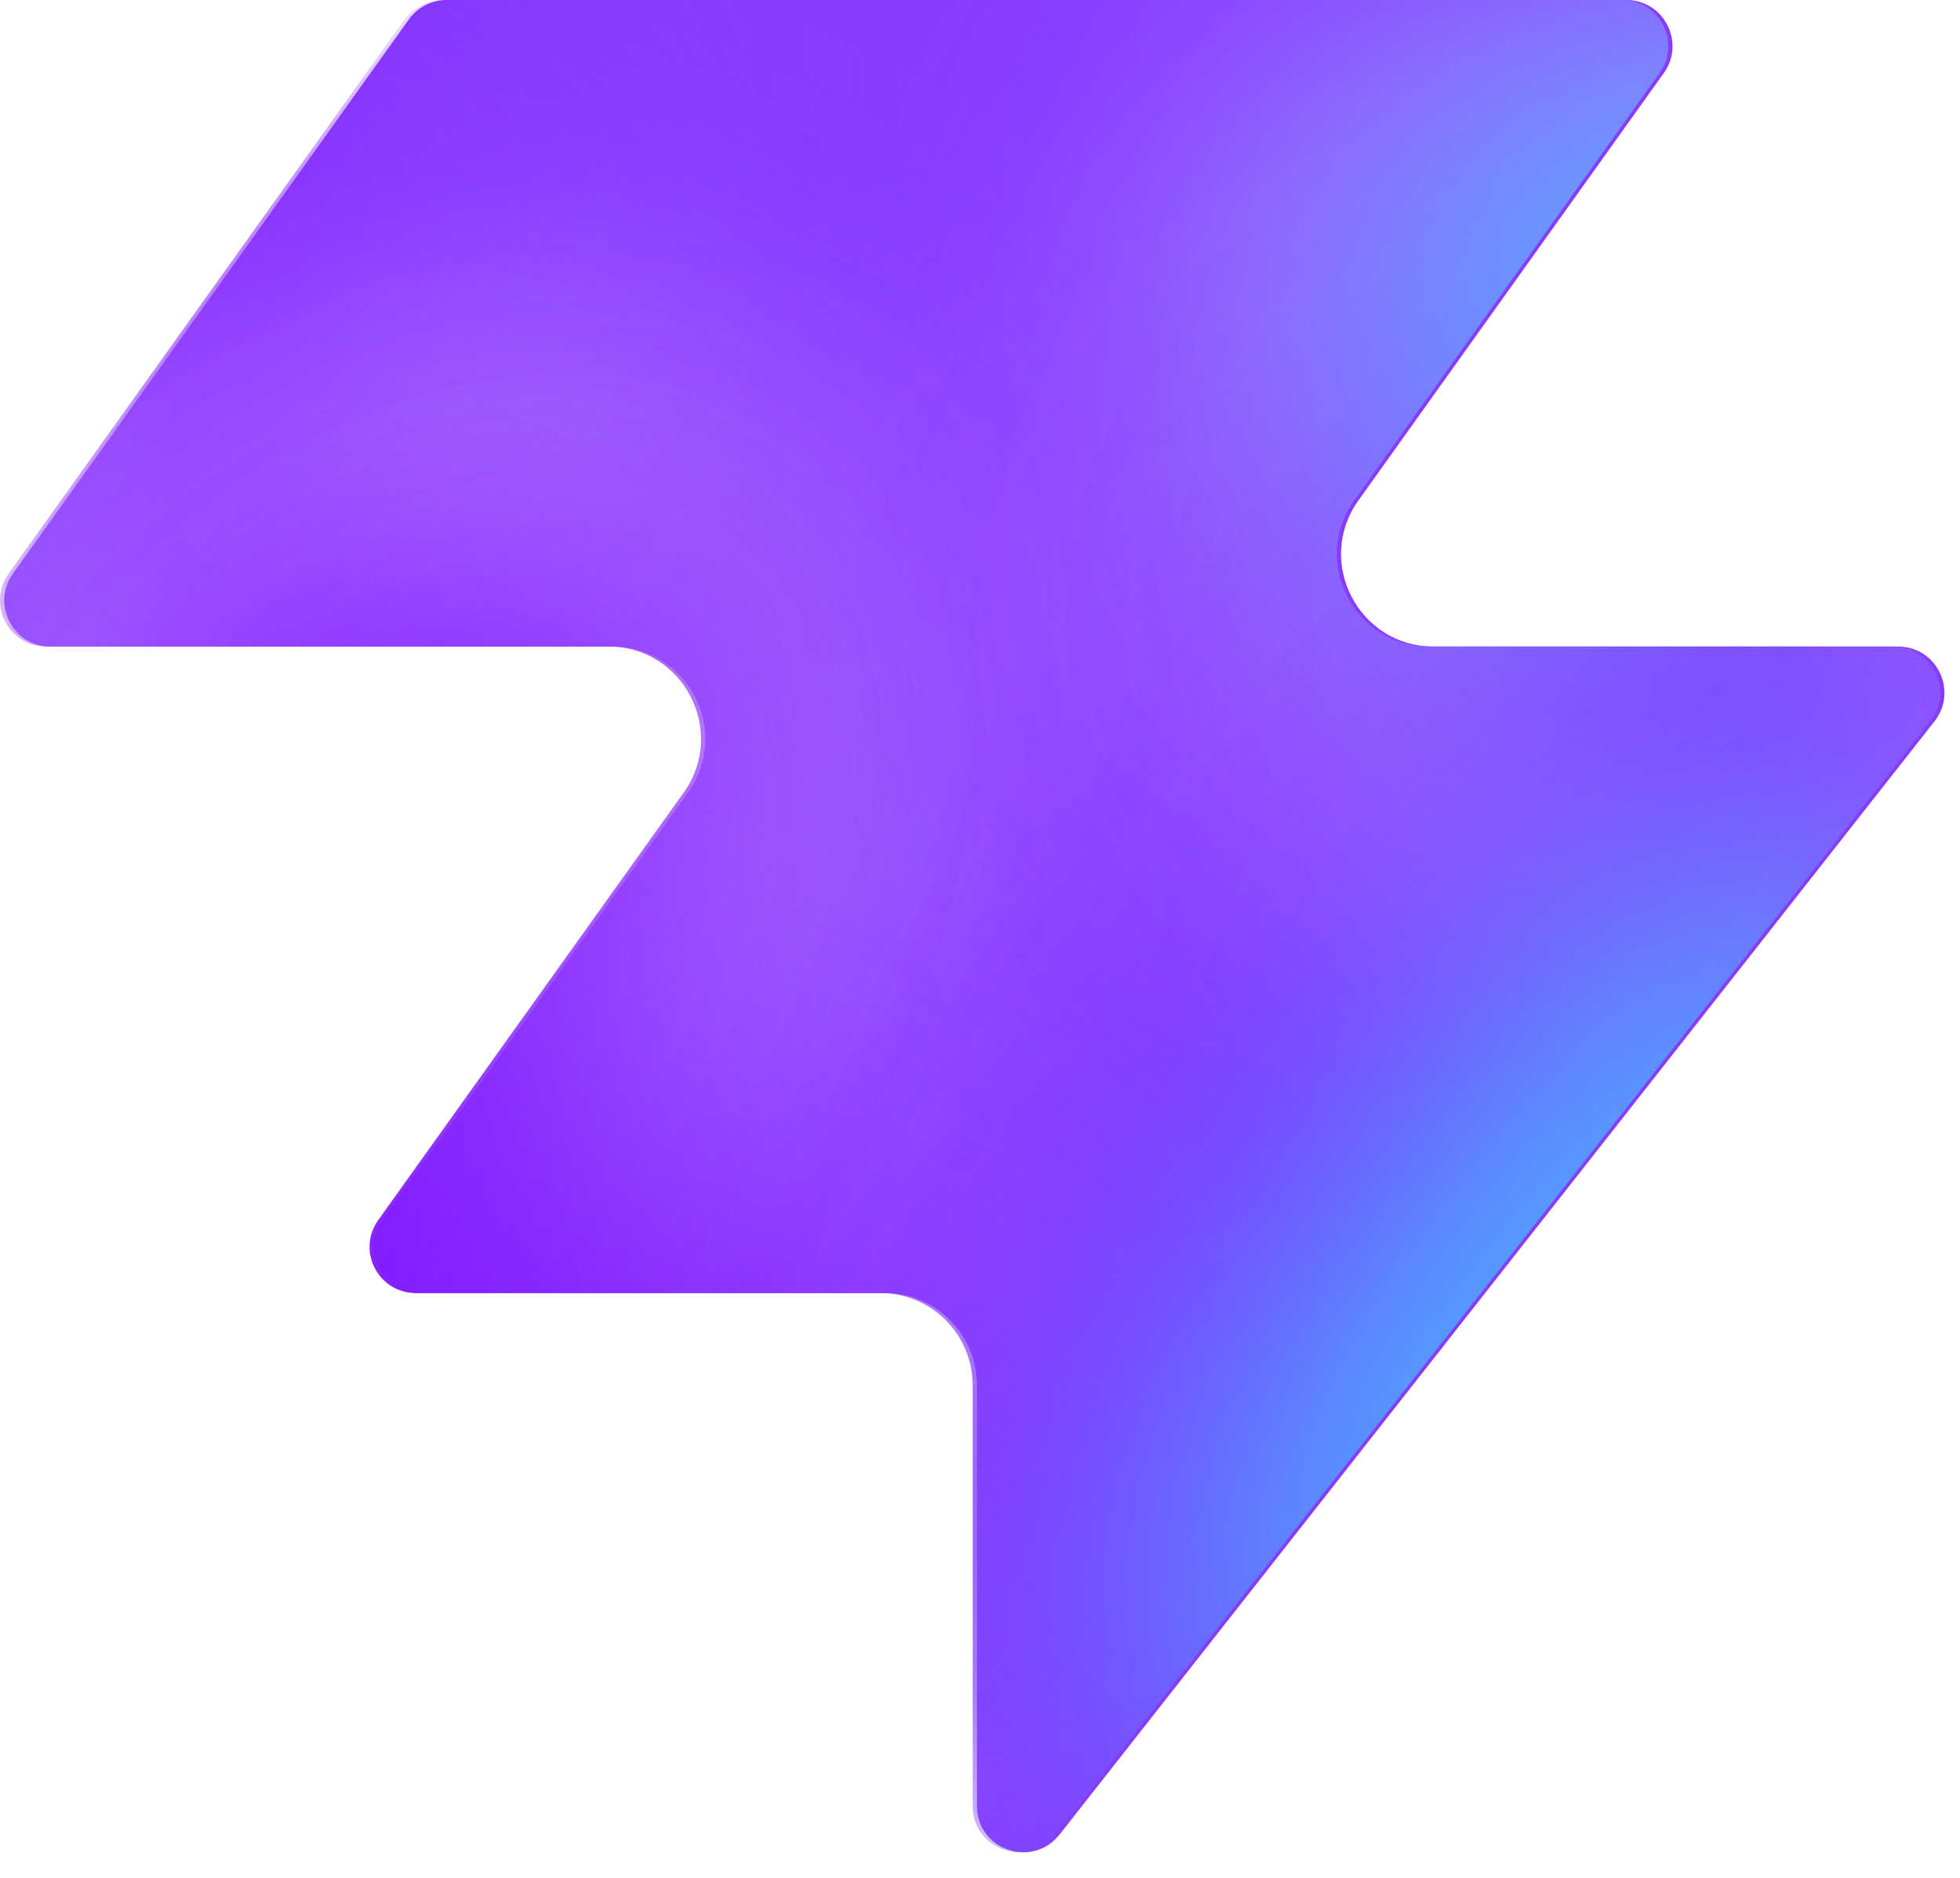
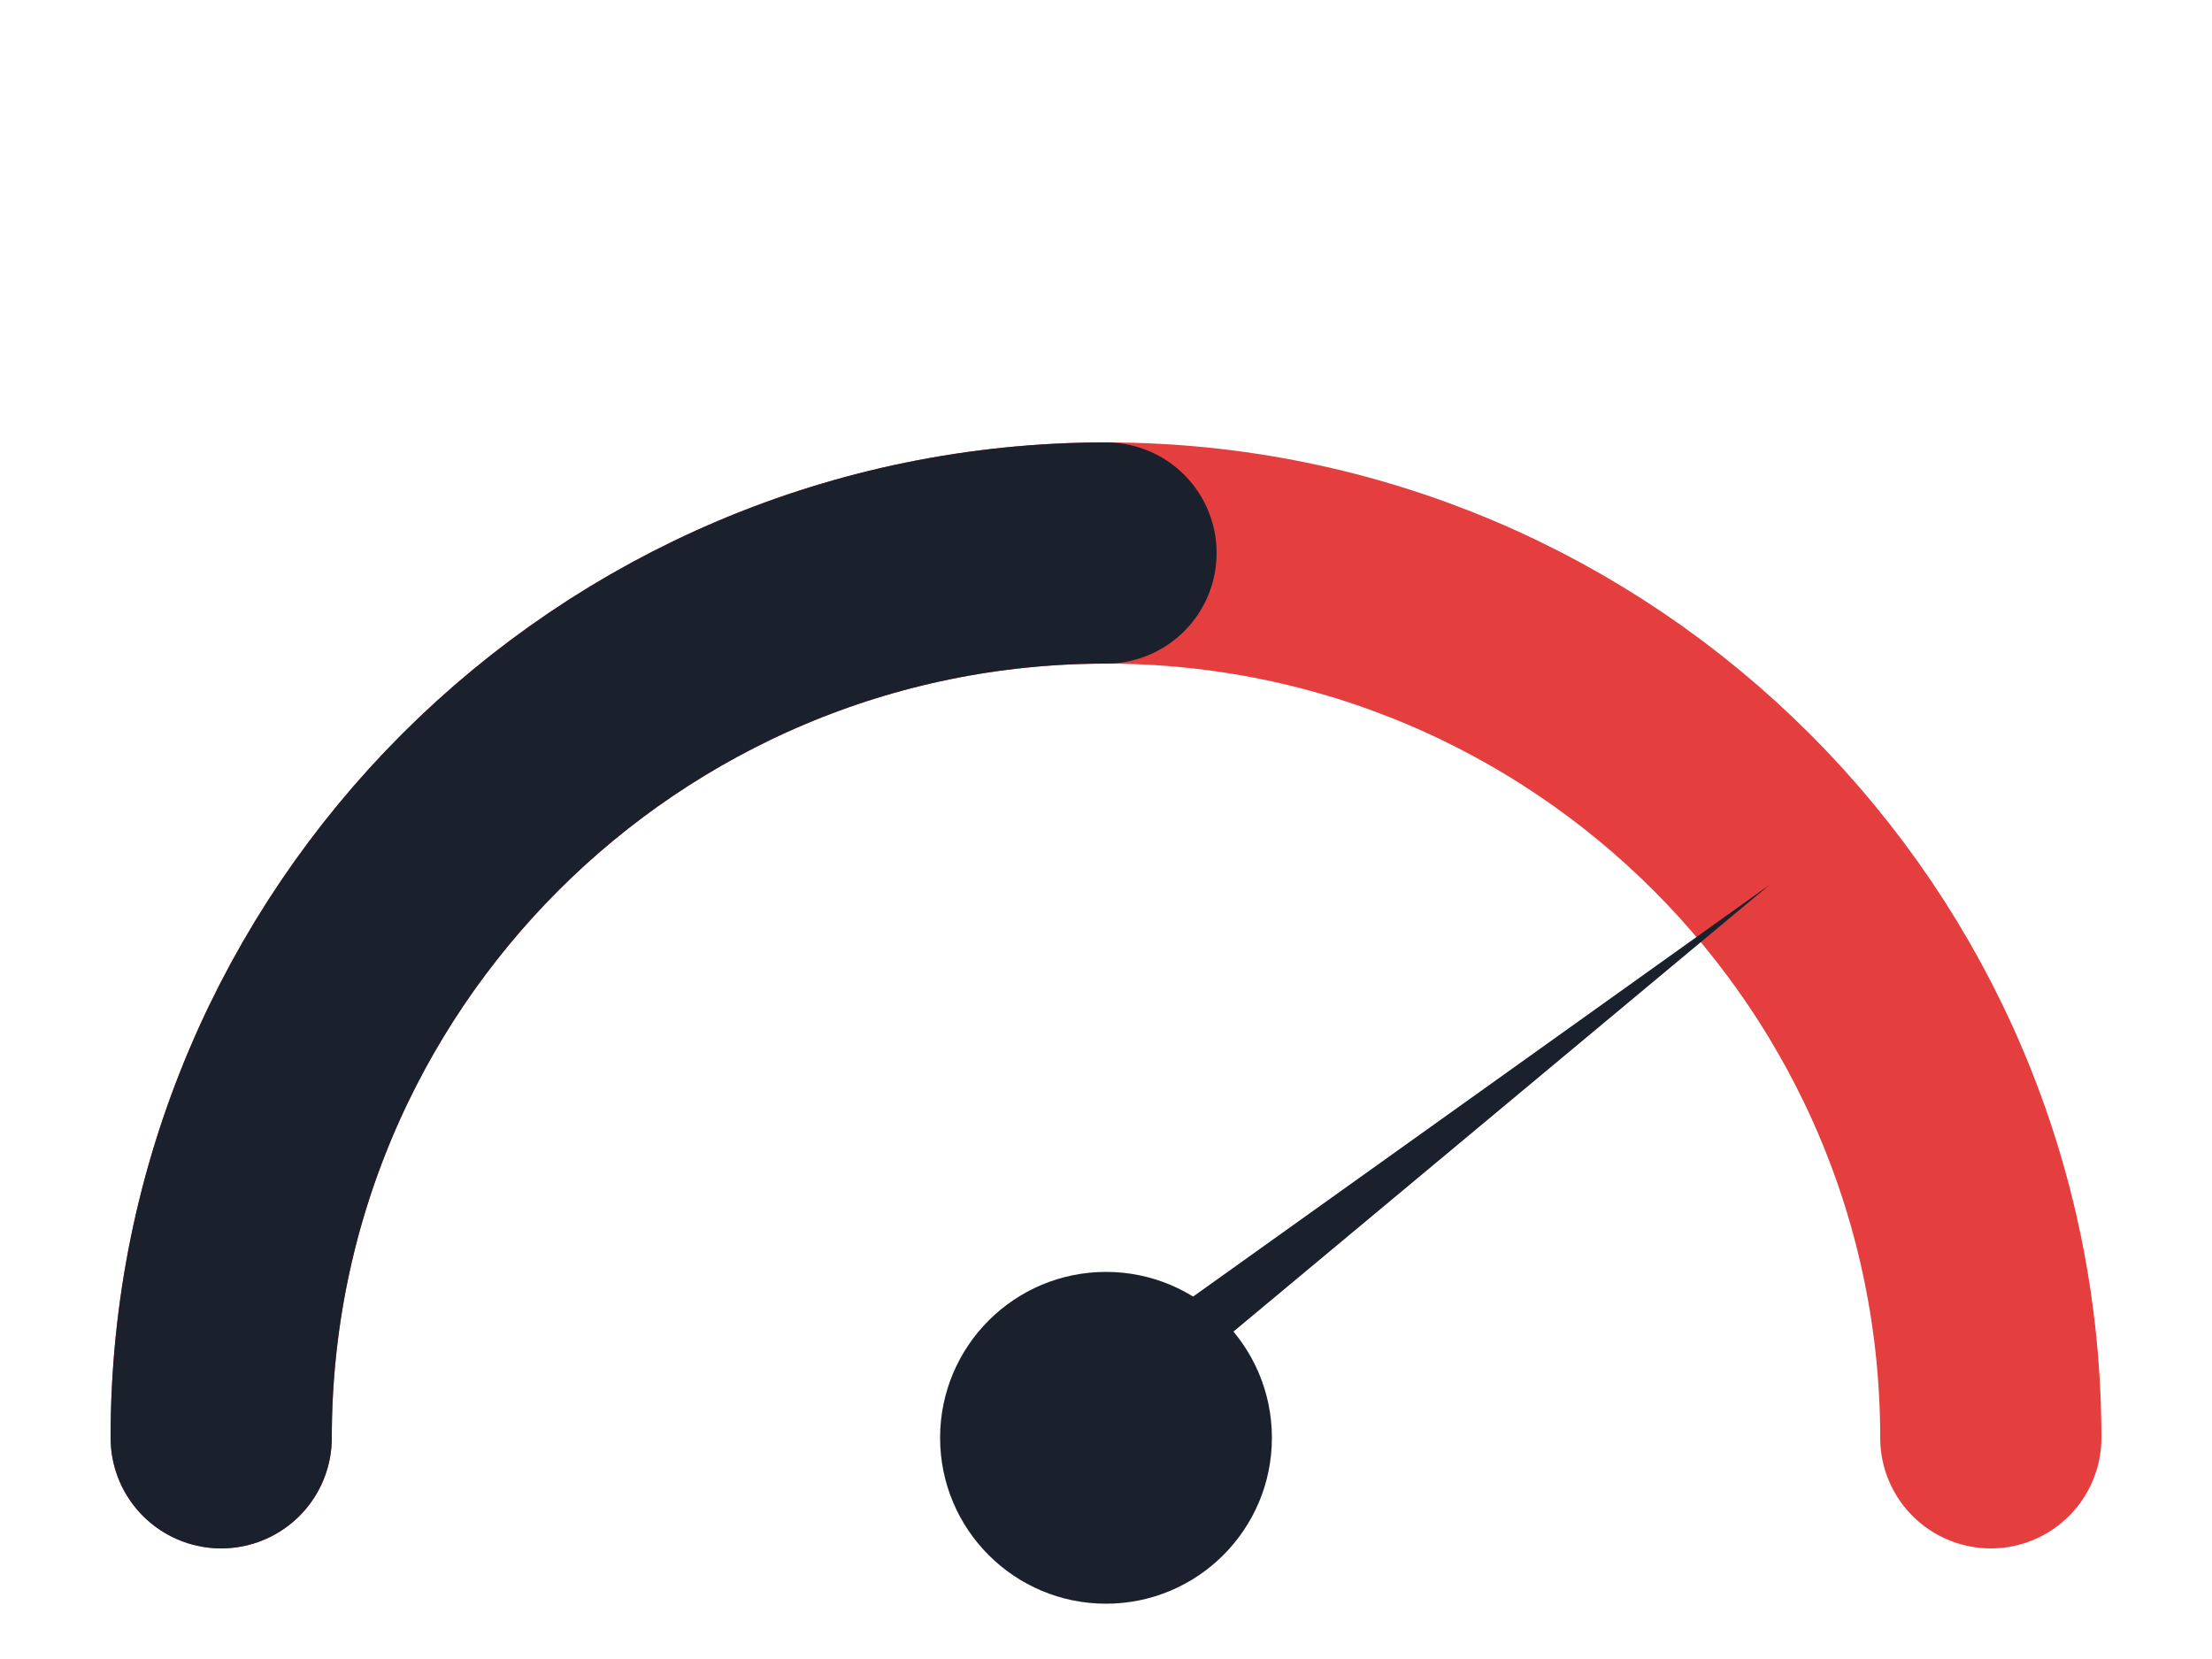
- <svg xmlns="http://www.w3.org/2000/svg" width="48" height="46" fill="none" viewBox="0 0 48 46">
-   <path fill="#863bff" d="M25.946 44.938c-.664.845-2.021.375-2.021-.698V33.937a2.26 2.26 0 0 0-2.262-2.262H10.287c-.92 0-1.456-1.04-.92-1.788l7.48-10.471c1.07-1.497 0-3.578-1.842-3.578H1.237c-.92 0-1.456-1.04-.92-1.788L10.013.474c.214-.297.556-.474.92-.474h28.894c.92 0 1.456 1.04.92 1.788l-7.48 10.471c-1.07 1.498 0 3.579 1.842 3.579h11.377c.943 0 1.473 1.088.89 1.83L25.947 44.94z" style="fill:#863bff;fill:color(display-p3 .525 .23 1);fill-opacity:1" />
-   <mask id="a" width="48" height="46" x="0" y="0" maskUnits="userSpaceOnUse" style="mask-type:alpha">
-     <path fill="#000" d="M25.842 44.938c-.664.844-2.021.375-2.021-.698V33.937a2.26 2.26 0 0 0-2.262-2.262H10.183c-.92 0-1.456-1.04-.92-1.788l7.48-10.471c1.07-1.498 0-3.579-1.842-3.579H1.133c-.92 0-1.456-1.04-.92-1.787L9.91.473c.214-.297.556-.474.92-.474h28.894c.92 0 1.456 1.04.92 1.788l-7.48 10.471c-1.07 1.498 0 3.578 1.842 3.578h11.377c.943 0 1.473 1.088.89 1.832L25.843 44.94z" style="fill:#000;fill-opacity:1" />
-   </mask>
-   <g mask="url(#a)">
-     <g filter="url(#b)">
-       <ellipse cx="5.508" cy="14.704" fill="#ede6ff" rx="5.508" ry="14.704" style="fill:#ede6ff;fill:color(display-p3 .927 .903 1);fill-opacity:1" transform="matrix(.00324 1 1 -.00324 -4.47 31.516)" />
-     </g>
-     <g filter="url(#c)">
-       <ellipse cx="10.399" cy="29.851" fill="#ede6ff" rx="10.399" ry="29.851" style="fill:#ede6ff;fill:color(display-p3 .927 .903 1);fill-opacity:1" transform="matrix(.00324 1 1 -.00324 -39.328 7.883)" />
-     </g>
-     <g filter="url(#d)">
-       <ellipse cx="5.508" cy="30.487" fill="#7e14ff" rx="5.508" ry="30.487" style="fill:#7e14ff;fill:color(display-p3 .492 .077 1);fill-opacity:1" transform="rotate(89.814 -25.913 -14.639)scale(1 -1)" />
-     </g>
-     <g filter="url(#e)">
-       <ellipse cx="5.508" cy="30.599" fill="#7e14ff" rx="5.508" ry="30.599" style="fill:#7e14ff;fill:color(display-p3 .492 .077 1);fill-opacity:1" transform="rotate(89.814 -32.644 -3.334)scale(1 -1)" />
-     </g>
-     <g filter="url(#f)">
-       <ellipse cx="5.508" cy="30.599" fill="#7e14ff" rx="5.508" ry="30.599" style="fill:#7e14ff;fill:color(display-p3 .492 .077 1);fill-opacity:1" transform="matrix(.00324 1 1 -.00324 -34.34 30.47)" />
-     </g>
-     <g filter="url(#g)">
-       <ellipse cx="14.072" cy="22.078" fill="#ede6ff" rx="14.072" ry="22.078" style="fill:#ede6ff;fill:color(display-p3 .927 .903 1);fill-opacity:1" transform="rotate(93.35 24.506 48.493)scale(-1 1)" />
-     </g>
-     <g filter="url(#h)">
-       <ellipse cx="3.47" cy="21.501" fill="#7e14ff" rx="3.47" ry="21.501" style="fill:#7e14ff;fill:color(display-p3 .492 .077 1);fill-opacity:1" transform="rotate(89.009 28.708 47.59)scale(-1 1)" />
-     </g>
-     <g filter="url(#i)">
-       <ellipse cx="3.47" cy="21.501" fill="#7e14ff" rx="3.47" ry="21.501" style="fill:#7e14ff;fill:color(display-p3 .492 .077 1);fill-opacity:1" transform="rotate(89.009 28.708 47.59)scale(-1 1)" />
-     </g>
-     <g filter="url(#j)">
-       <ellipse cx=".387" cy="8.972" fill="#7e14ff" rx="4.407" ry="29.108" style="fill:#7e14ff;fill:color(display-p3 .492 .077 1);fill-opacity:1" transform="rotate(39.51 .387 8.972)" />
-     </g>
-     <g filter="url(#k)">
-       <ellipse cx="47.523" cy="-6.092" fill="#7e14ff" rx="4.407" ry="29.108" style="fill:#7e14ff;fill:color(display-p3 .492 .077 1);fill-opacity:1" transform="rotate(37.892 47.523 -6.092)" />
-     </g>
-     <g filter="url(#l)">
-       <ellipse cx="41.412" cy="6.333" fill="#47bfff" rx="5.971" ry="9.665" style="fill:#47bfff;fill:color(display-p3 .28 .748 1);fill-opacity:1" transform="rotate(37.892 41.412 6.333)" />
-     </g>
-     <g filter="url(#m)">
-       <ellipse cx="-1.879" cy="38.332" fill="#7e14ff" rx="4.407" ry="29.108" style="fill:#7e14ff;fill:color(display-p3 .492 .077 1);fill-opacity:1" transform="rotate(37.892 -1.88 38.332)" />
-     </g>
-     <g filter="url(#n)">
-       <ellipse cx="-1.879" cy="38.332" fill="#7e14ff" rx="4.407" ry="29.108" style="fill:#7e14ff;fill:color(display-p3 .492 .077 1);fill-opacity:1" transform="rotate(37.892 -1.88 38.332)" />
-     </g>
-     <g filter="url(#o)">
-       <ellipse cx="35.651" cy="29.907" fill="#7e14ff" rx="4.407" ry="29.108" style="fill:#7e14ff;fill:color(display-p3 .492 .077 1);fill-opacity:1" transform="rotate(37.892 35.651 29.907)" />
-     </g>
-     <g filter="url(#p)">
-       <ellipse cx="38.418" cy="32.4" fill="#47bfff" rx="5.971" ry="15.297" style="fill:#47bfff;fill:color(display-p3 .28 .748 1);fill-opacity:1" transform="rotate(37.892 38.418 32.4)" />
-     </g>
-   </g>
-   <defs>
-     <filter id="b" width="60.045" height="41.654" x="-19.77" y="16.149" color-interpolation-filters="sRGB" filterUnits="userSpaceOnUse">
-       <feFlood flood-opacity="0" result="BackgroundImageFix" />
-       <feBlend in="SourceGraphic" in2="BackgroundImageFix" result="shape" />
-       <feGaussianBlur result="effect1_foregroundBlur_2002_17158" stdDeviation="7.659" />
-     </filter>
-     <filter id="c" width="90.34" height="51.437" x="-54.613" y="-7.533" color-interpolation-filters="sRGB" filterUnits="userSpaceOnUse">
-       <feFlood flood-opacity="0" result="BackgroundImageFix" />
-       <feBlend in="SourceGraphic" in2="BackgroundImageFix" result="shape" />
-       <feGaussianBlur result="effect1_foregroundBlur_2002_17158" stdDeviation="7.659" />
-     </filter>
-     <filter id="d" width="79.355" height="29.4" x="-49.64" y="2.03" color-interpolation-filters="sRGB" filterUnits="userSpaceOnUse">
-       <feFlood flood-opacity="0" result="BackgroundImageFix" />
-       <feBlend in="SourceGraphic" in2="BackgroundImageFix" result="shape" />
-       <feGaussianBlur result="effect1_foregroundBlur_2002_17158" stdDeviation="4.596" />
-     </filter>
-     <filter id="e" width="79.579" height="29.4" x="-45.045" y="20.029" color-interpolation-filters="sRGB" filterUnits="userSpaceOnUse">
-       <feFlood flood-opacity="0" result="BackgroundImageFix" />
-       <feBlend in="SourceGraphic" in2="BackgroundImageFix" result="shape" />
-       <feGaussianBlur result="effect1_foregroundBlur_2002_17158" stdDeviation="4.596" />
-     </filter>
-     <filter id="f" width="79.579" height="29.4" x="-43.513" y="21.178" color-interpolation-filters="sRGB" filterUnits="userSpaceOnUse">
-       <feFlood flood-opacity="0" result="BackgroundImageFix" />
-       <feBlend in="SourceGraphic" in2="BackgroundImageFix" result="shape" />
-       <feGaussianBlur result="effect1_foregroundBlur_2002_17158" stdDeviation="4.596" />
-     </filter>
-     <filter id="g" width="74.749" height="58.852" x="15.756" y="-17.901" color-interpolation-filters="sRGB" filterUnits="userSpaceOnUse">
-       <feFlood flood-opacity="0" result="BackgroundImageFix" />
-       <feBlend in="SourceGraphic" in2="BackgroundImageFix" result="shape" />
-       <feGaussianBlur result="effect1_foregroundBlur_2002_17158" stdDeviation="7.659" />
-     </filter>
-     <filter id="h" width="61.377" height="25.362" x="23.548" y="2.284" color-interpolation-filters="sRGB" filterUnits="userSpaceOnUse">
-       <feFlood flood-opacity="0" result="BackgroundImageFix" />
-       <feBlend in="SourceGraphic" in2="BackgroundImageFix" result="shape" />
-       <feGaussianBlur result="effect1_foregroundBlur_2002_17158" stdDeviation="4.596" />
-     </filter>
-     <filter id="i" width="61.377" height="25.362" x="23.548" y="2.284" color-interpolation-filters="sRGB" filterUnits="userSpaceOnUse">
-       <feFlood flood-opacity="0" result="BackgroundImageFix" />
-       <feBlend in="SourceGraphic" in2="BackgroundImageFix" result="shape" />
-       <feGaussianBlur result="effect1_foregroundBlur_2002_17158" stdDeviation="4.596" />
-     </filter>
-     <filter id="j" width="56.045" height="63.649" x="-27.636" y="-22.853" color-interpolation-filters="sRGB" filterUnits="userSpaceOnUse">
-       <feFlood flood-opacity="0" result="BackgroundImageFix" />
-       <feBlend in="SourceGraphic" in2="BackgroundImageFix" result="shape" />
-       <feGaussianBlur result="effect1_foregroundBlur_2002_17158" stdDeviation="4.596" />
-     </filter>
-     <filter id="k" width="54.814" height="64.646" x="20.116" y="-38.415" color-interpolation-filters="sRGB" filterUnits="userSpaceOnUse">
-       <feFlood flood-opacity="0" result="BackgroundImageFix" />
-       <feBlend in="SourceGraphic" in2="BackgroundImageFix" result="shape" />
-       <feGaussianBlur result="effect1_foregroundBlur_2002_17158" stdDeviation="4.596" />
-     </filter>
-     <filter id="l" width="33.541" height="35.313" x="24.641" y="-11.323" color-interpolation-filters="sRGB" filterUnits="userSpaceOnUse">
-       <feFlood flood-opacity="0" result="BackgroundImageFix" />
-       <feBlend in="SourceGraphic" in2="BackgroundImageFix" result="shape" />
-       <feGaussianBlur result="effect1_foregroundBlur_2002_17158" stdDeviation="4.596" />
-     </filter>
-     <filter id="m" width="54.814" height="64.646" x="-29.286" y="6.009" color-interpolation-filters="sRGB" filterUnits="userSpaceOnUse">
-       <feFlood flood-opacity="0" result="BackgroundImageFix" />
-       <feBlend in="SourceGraphic" in2="BackgroundImageFix" result="shape" />
-       <feGaussianBlur result="effect1_foregroundBlur_2002_17158" stdDeviation="4.596" />
-     </filter>
-     <filter id="n" width="54.814" height="64.646" x="-29.286" y="6.009" color-interpolation-filters="sRGB" filterUnits="userSpaceOnUse">
-       <feFlood flood-opacity="0" result="BackgroundImageFix" />
-       <feBlend in="SourceGraphic" in2="BackgroundImageFix" result="shape" />
-       <feGaussianBlur result="effect1_foregroundBlur_2002_17158" stdDeviation="4.596" />
-     </filter>
-     <filter id="o" width="54.814" height="64.646" x="8.244" y="-2.416" color-interpolation-filters="sRGB" filterUnits="userSpaceOnUse">
-       <feFlood flood-opacity="0" result="BackgroundImageFix" />
-       <feBlend in="SourceGraphic" in2="BackgroundImageFix" result="shape" />
-       <feGaussianBlur result="effect1_foregroundBlur_2002_17158" stdDeviation="4.596" />
-     </filter>
-     <filter id="p" width="39.409" height="43.623" x="18.713" y="10.588" color-interpolation-filters="sRGB" filterUnits="userSpaceOnUse">
-       <feFlood flood-opacity="0" result="BackgroundImageFix" />
-       <feBlend in="SourceGraphic" in2="BackgroundImageFix" result="shape" />
-       <feGaussianBlur result="effect1_foregroundBlur_2002_17158" stdDeviation="4.596" />
-     </filter>
-   </defs>
+ <svg xmlns="http://www.w3.org/2000/svg" width="200" height="150" viewBox="0 0 200 150">
+   <path d="M 20 130 A 80 80 0 0 1 180 130" fill="none" stroke="#e53e3e" stroke-width="20" stroke-linecap="round" />
+   <path d="M 20 130 A 80 80 0 0 1 100 50" fill="none" stroke="#1a202c" stroke-width="20" stroke-linecap="round" />
+   <circle cx="100" cy="130" r="15" fill="#1a202c" />
+   <polygon points="100,130 90,130 160,80" fill="#1a202c" />
</svg>
